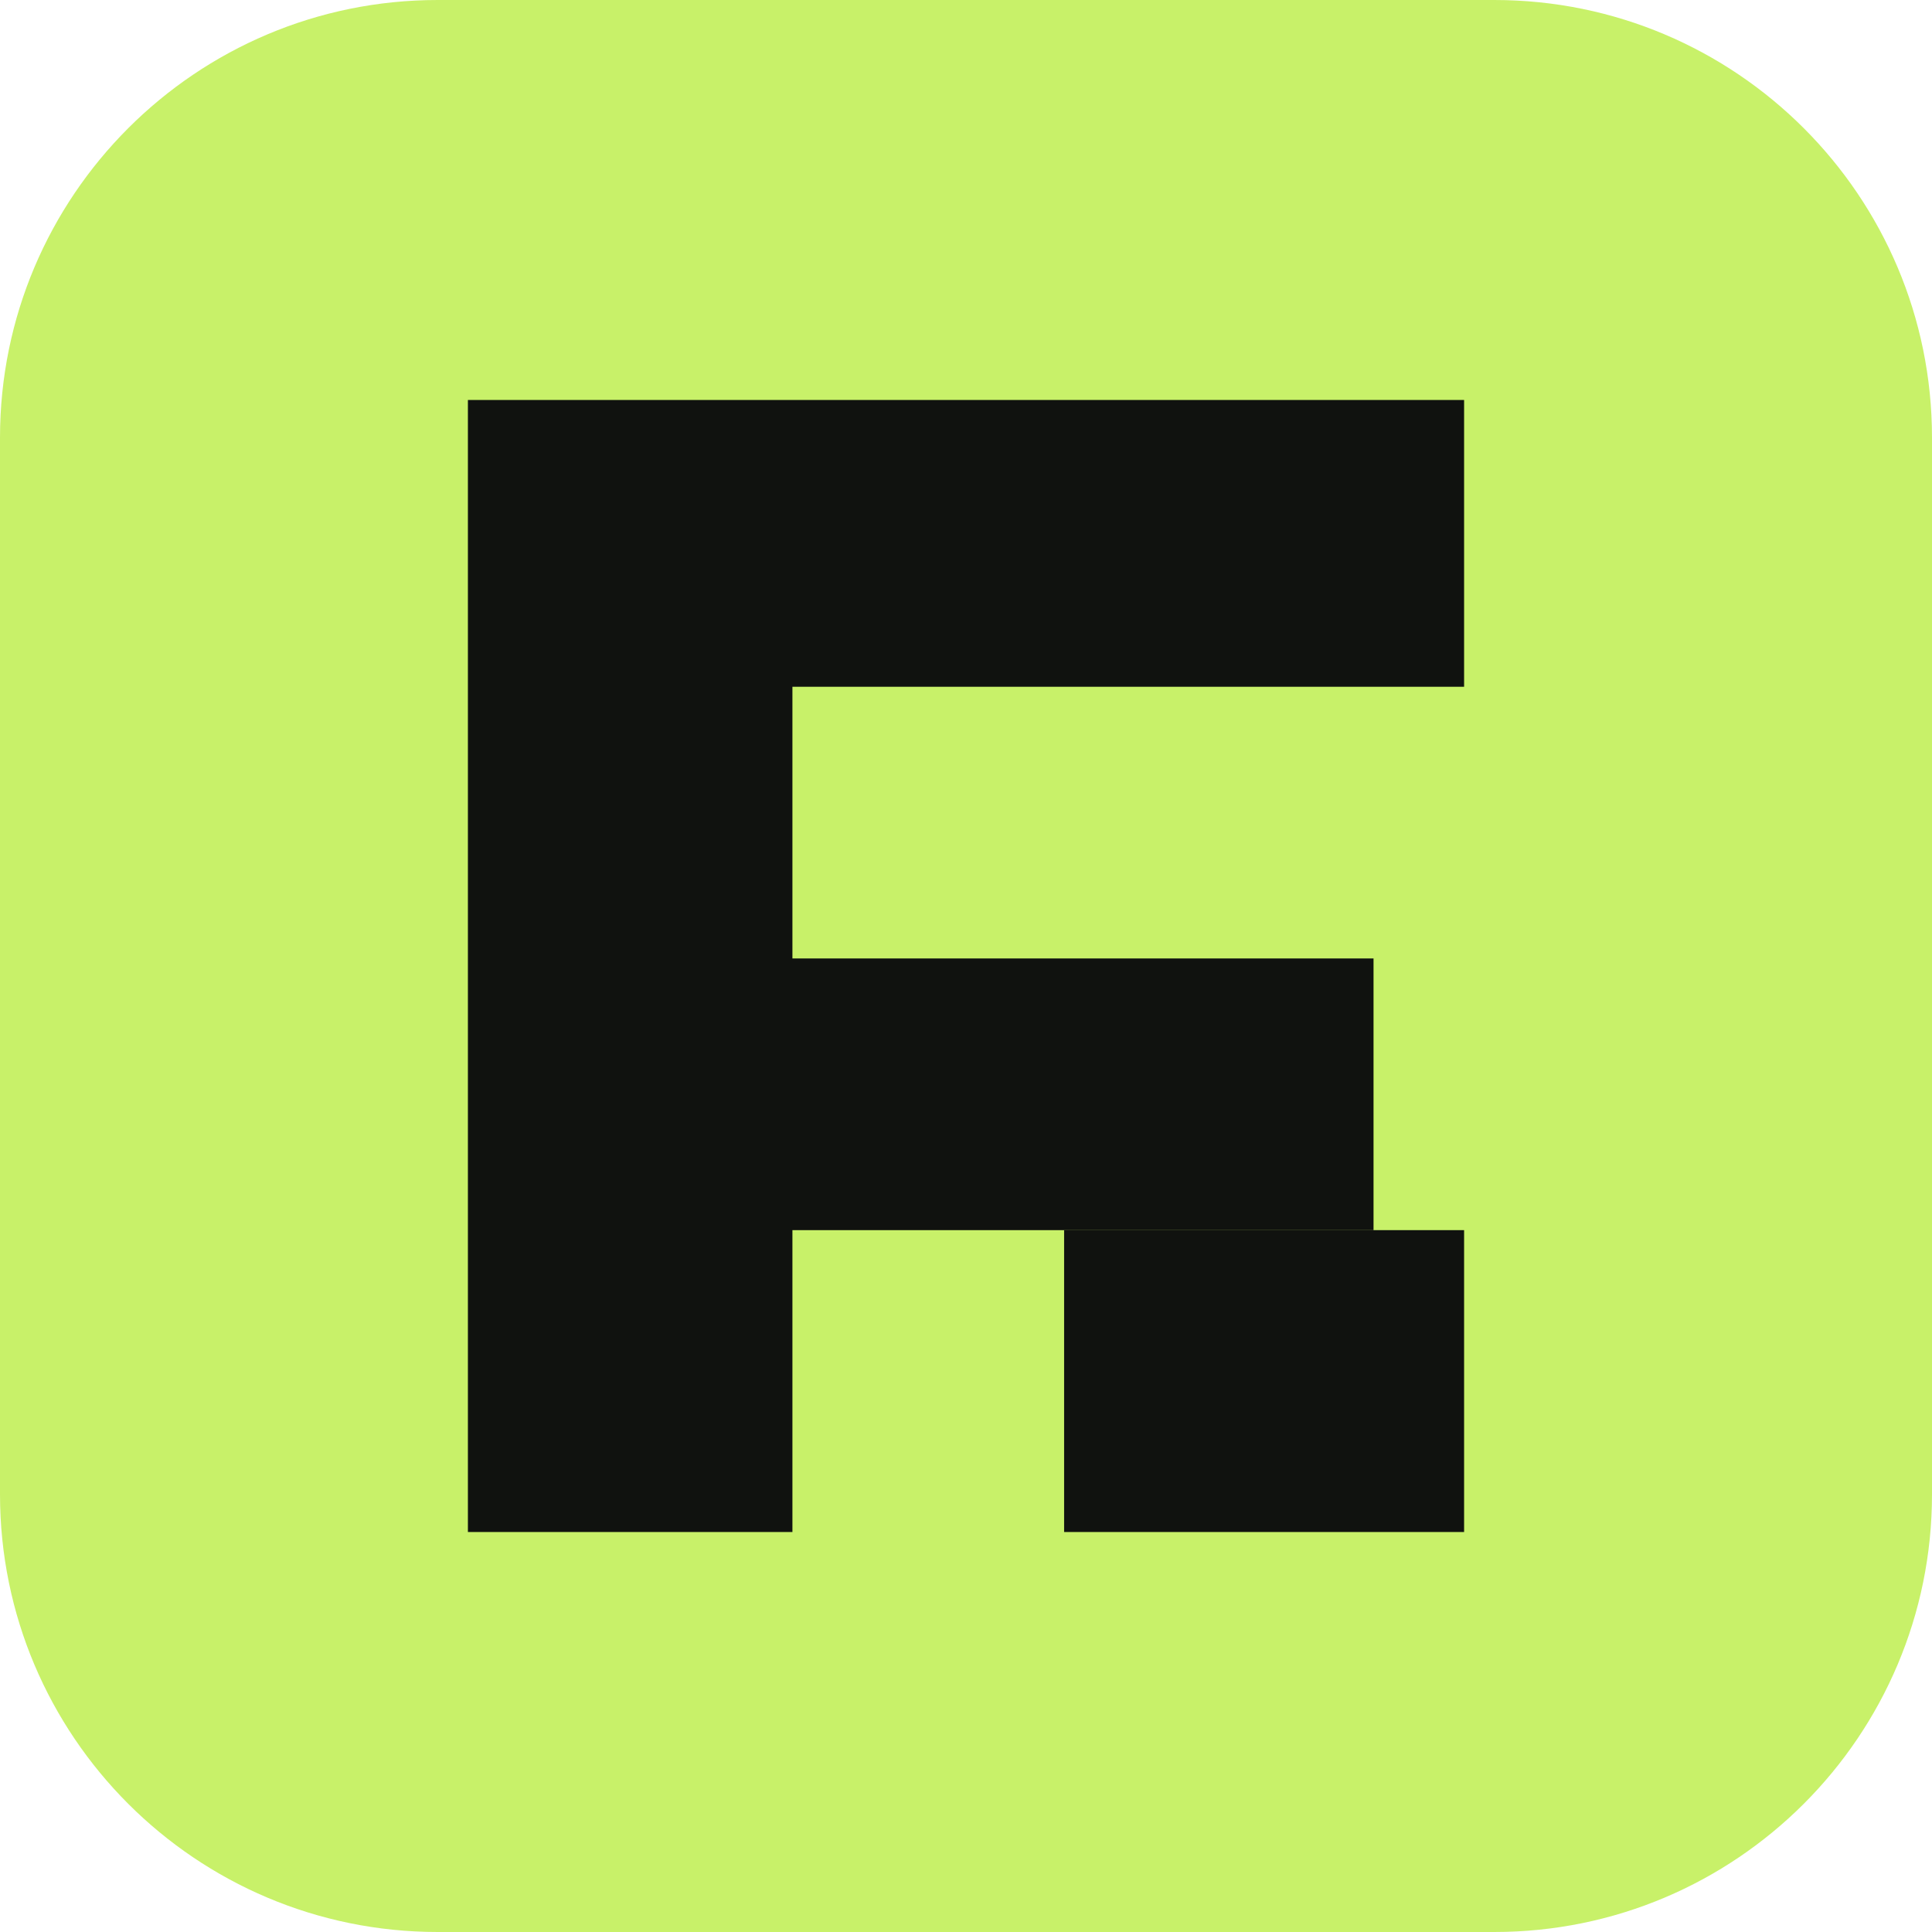
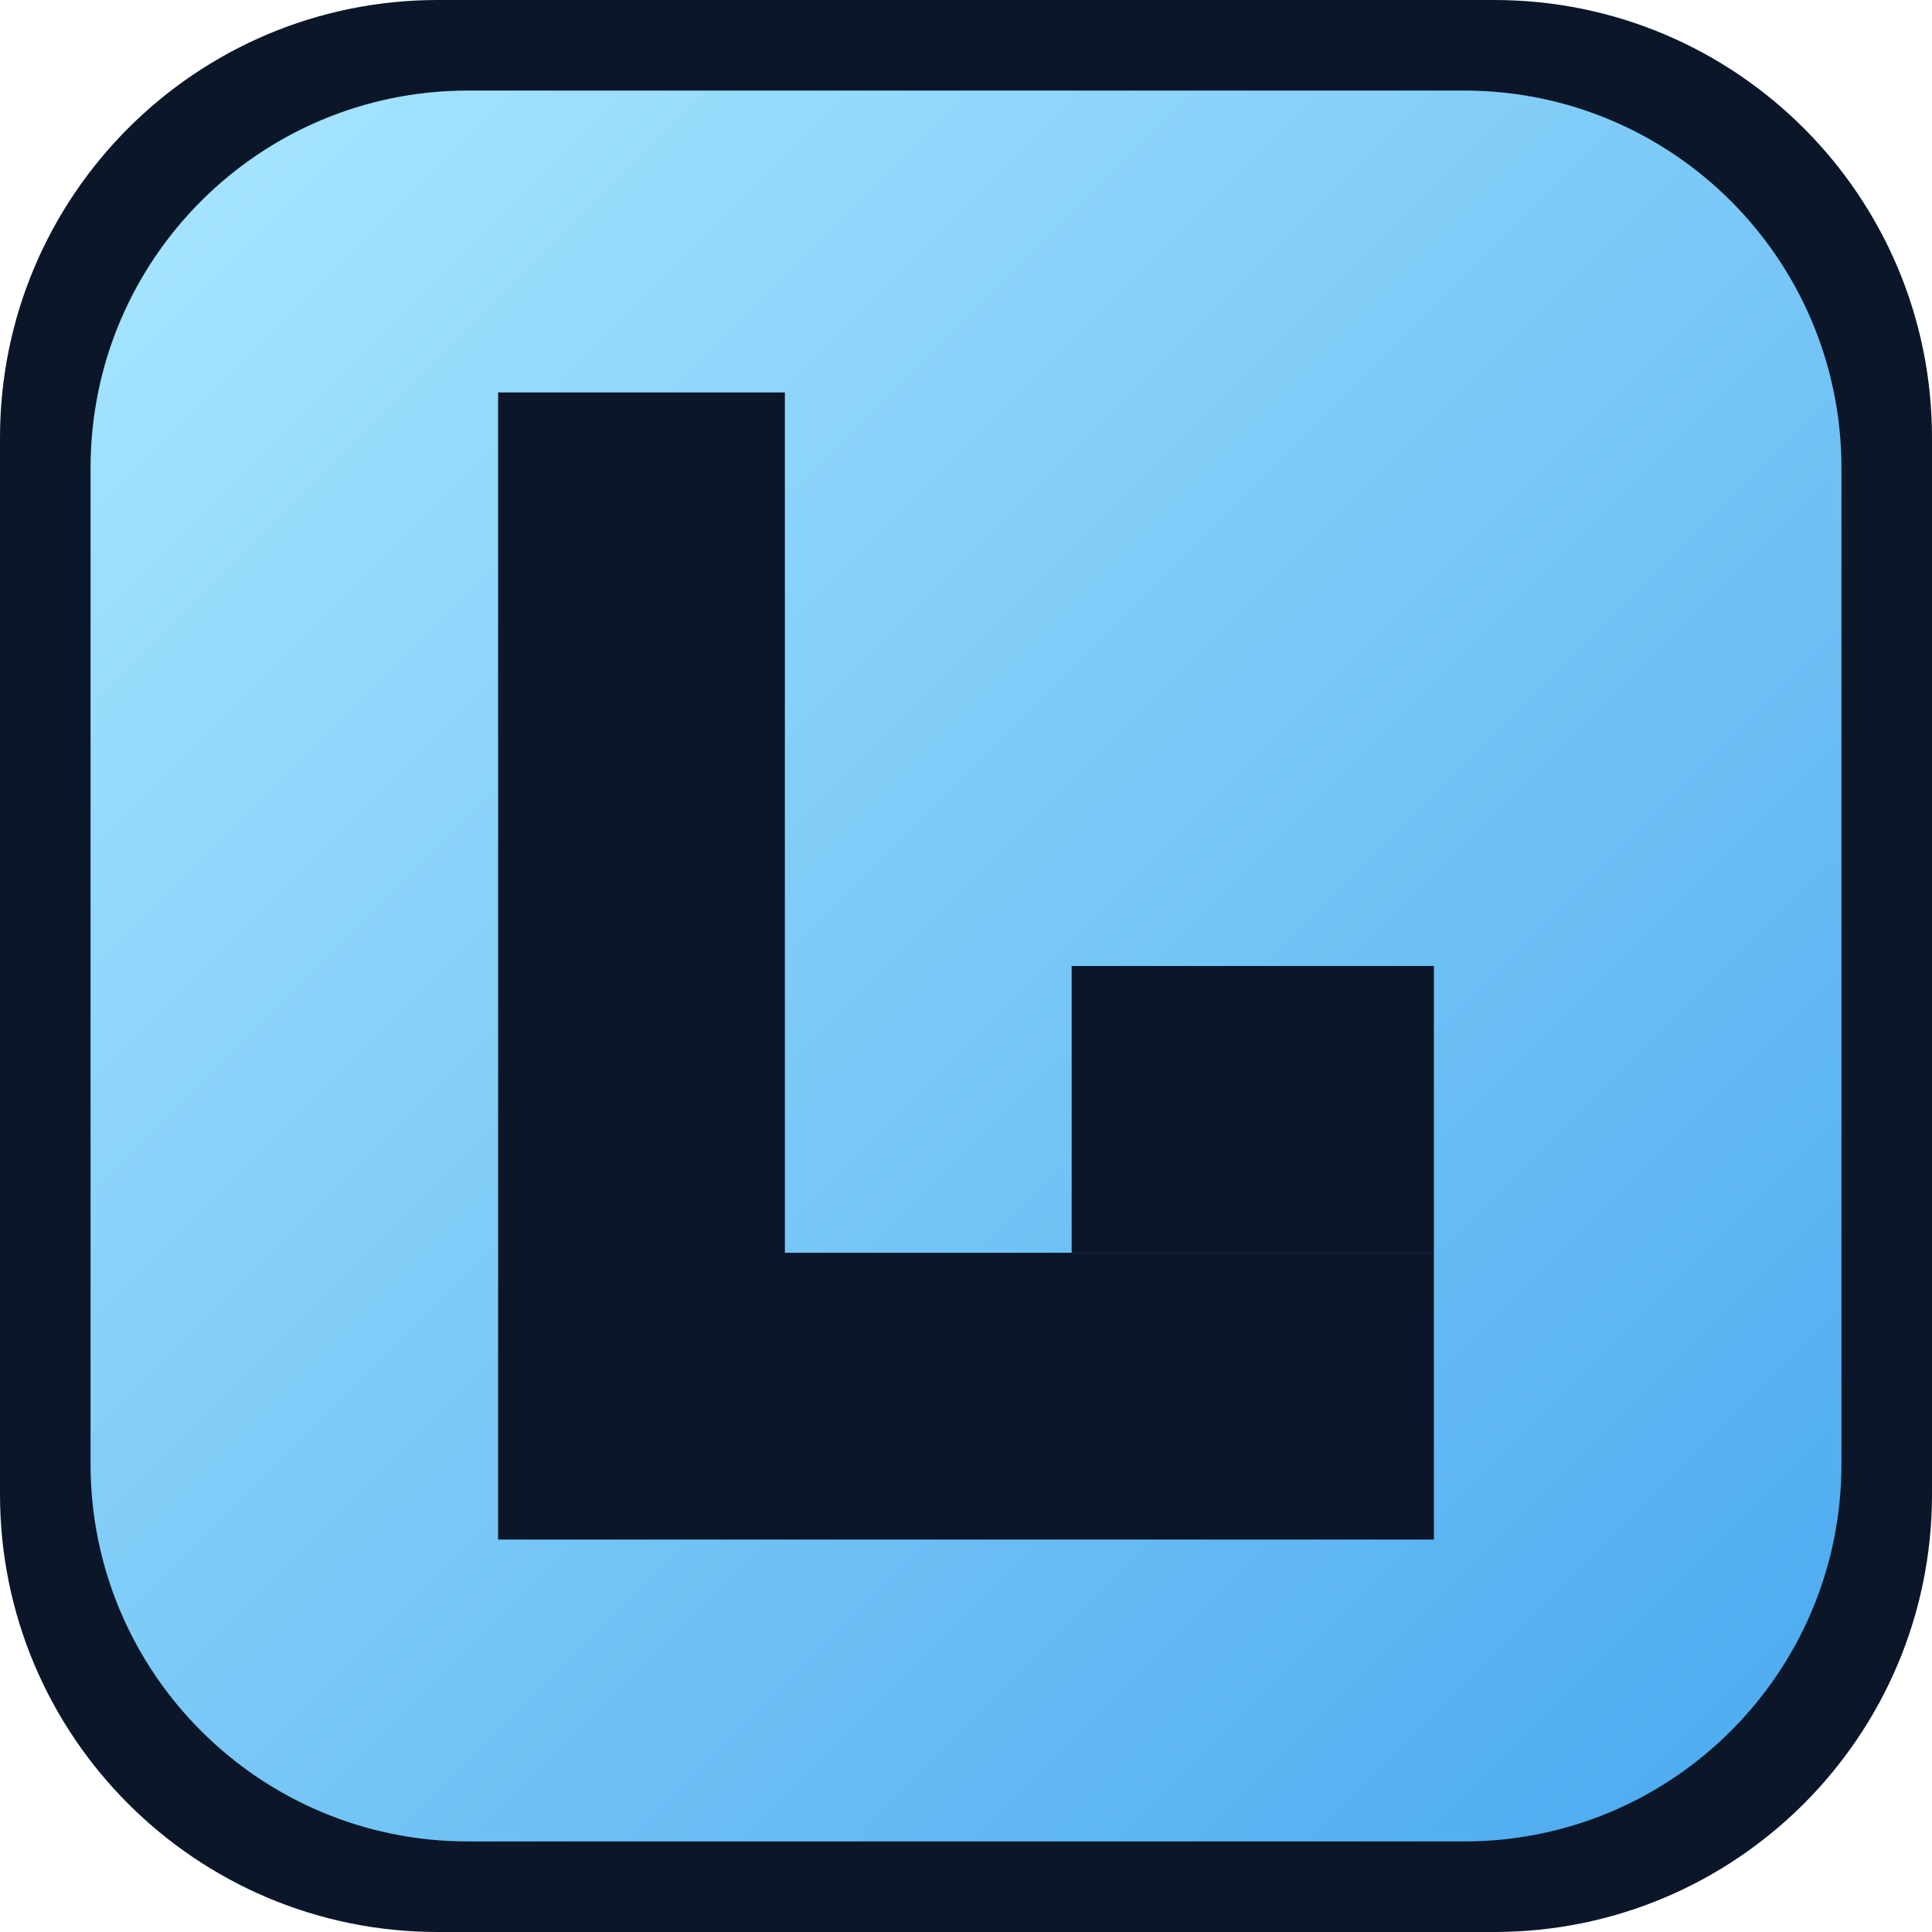
<svg xmlns="http://www.w3.org/2000/svg" viewBox="0 0 512 512">
-   <rect width="512" height="512" rx="116" fill="#c8f169" />
-   <path d="M124 106h264v76H210v72h154v72H210v80h-86z" fill="#10120f" />
-   <path d="M282 326h106v80H282z" fill="#10120f" />
+   <defs>
+     <linearGradient id="g" x1="0" y1="0" x2="1" y2="1">
+       <stop stop-color="#a9e7ff" />
+       <stop offset="1" stop-color="#4aa9ef" />
+     </linearGradient>
+   </defs>
+   <rect width="512" height="512" rx="116" fill="#0b1729" />
+   <rect x="24" y="24" width="464" height="464" rx="100" fill="url(#g)" />
+   <path d="M132 104h76v228h172v76H132z" fill="#0b1729" />
+   <path d="M284 256h96v76h-96z" fill="#0b1729" />
</svg>
